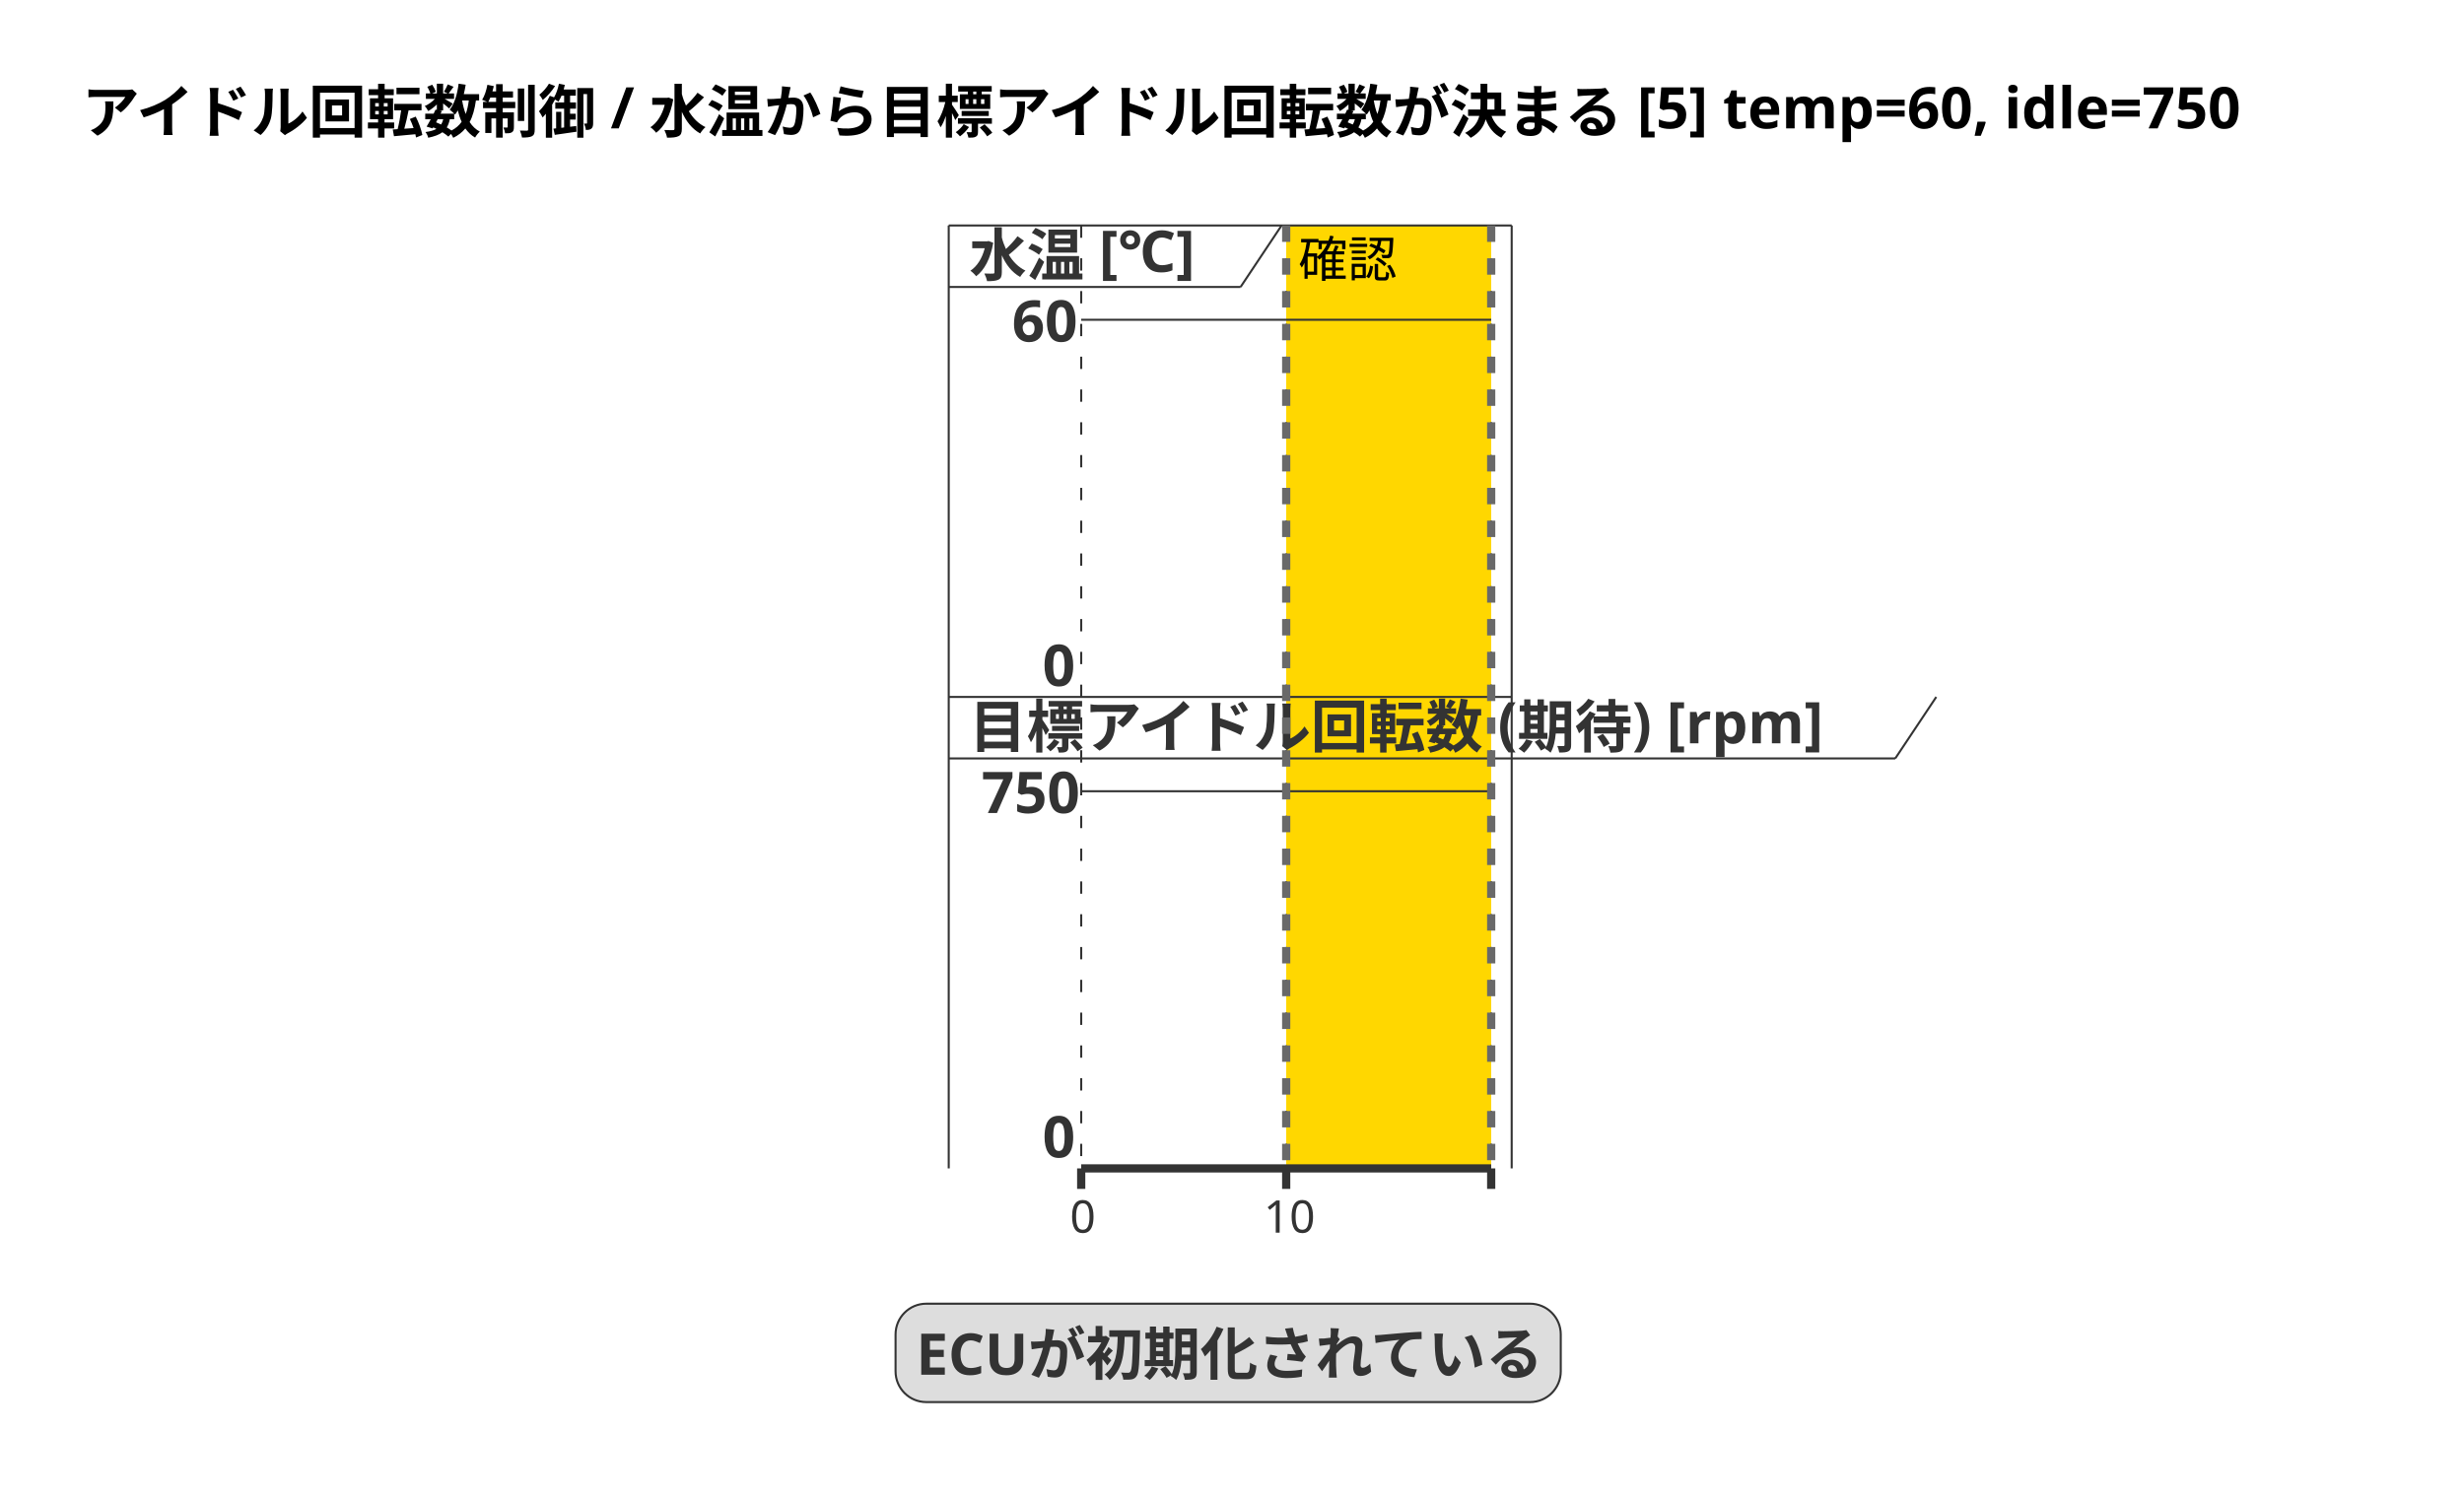
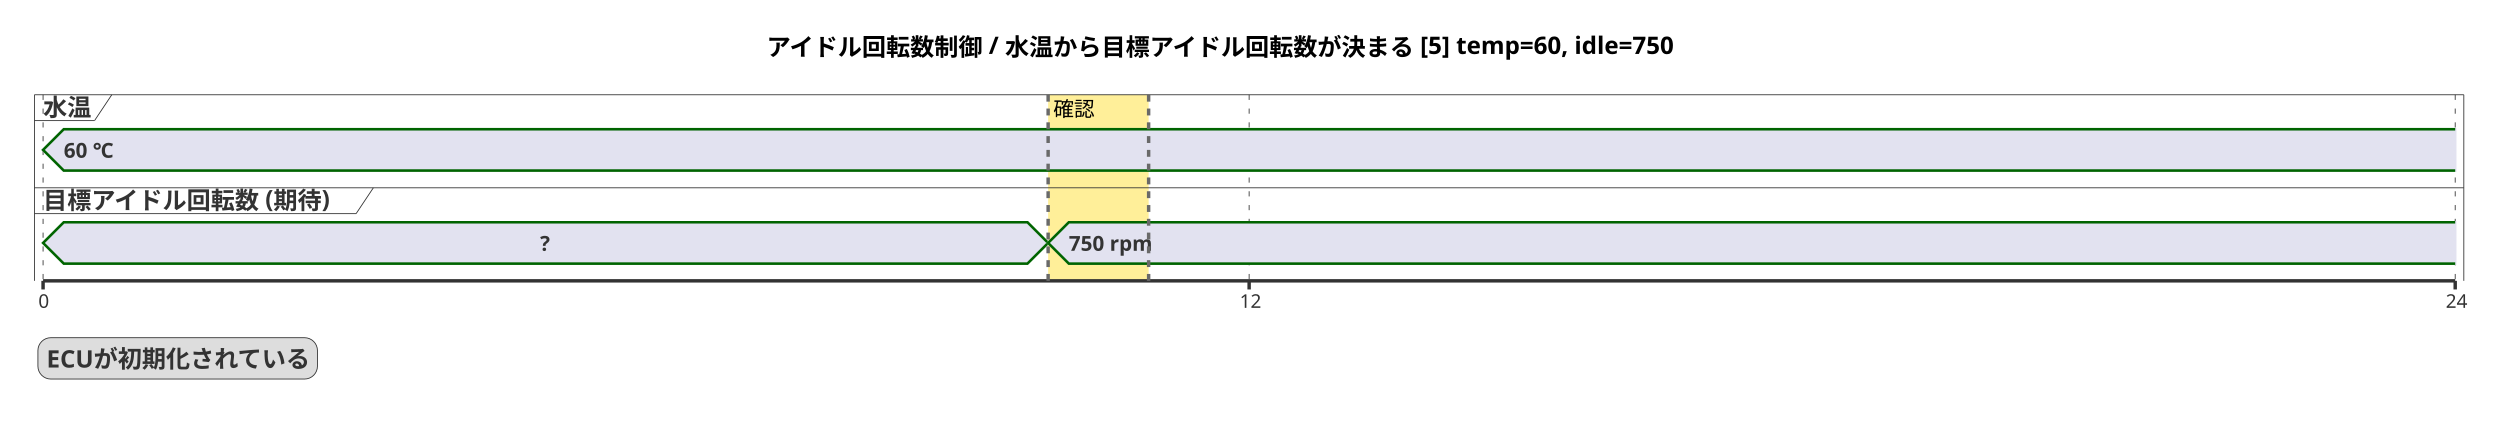
- <svg xmlns="http://www.w3.org/2000/svg" version="1.1" data-diagram-type="TIMING" style="width:601px;height:366px;background:#FFFFFF;" width="601px" height="366px" viewBox="0 0 601 366" zoomAndPan="magnify" preserveAspectRatio="none" contentStyleType="text/css">
+ <svg xmlns="http://www.w3.org/2000/svg" version="1.1" data-diagram-type="TIMING" style="width:1451px;height:244px;background:#FFFFFF;" width="1451px" height="244px" viewBox="0 0 1451 244" zoomAndPan="magnify" preserveAspectRatio="none" contentStyleType="text/css">
  <defs />
  <g font-family="sans-serif" lengthAdjust="spacing">
    <g class="title" data-source-line="2">
-       <text x="20" y="32.318" fill="#000" font-size="14" textLength="559.125" font-weight="700" font-family="IPAGothic">アイドル回転数制御 / 水温から目標アイドル回転数が決まる [5] temp=60, idle=750</text>
+       <text x="444.938" y="32.318" fill="#000" font-size="14" textLength="559.125" font-weight="700" font-family="IPAGothic">アイドル回転数制御 / 水温から目標アイドル回転数が決まる [5] temp=60, idle=750</text>
    </g>
-     <line x1="231.406" y1="55" x2="231.406" y2="285" style="stroke:#333;stroke-width:0.5;" />
-     <line x1="368.719" y1="55" x2="368.719" y2="285" style="stroke:#333;stroke-width:0.5;" />
-     <rect x="313.719" y="55" width="50" height="230" fill="#FFD700" style="stroke:none;" />
-     <line x1="263.719" y1="55" x2="263.719" y2="285" style="stroke:#333;stroke-width:0.5;stroke-dasharray:3,5;" />
-     <line x1="313.719" y1="55" x2="313.719" y2="285" style="stroke:#333;stroke-width:0.5;stroke-dasharray:3,5;" />
-     <line x1="363.719" y1="55" x2="363.719" y2="285" style="stroke:#333;stroke-width:0.5;stroke-dasharray:3,5;" />
-     <line x1="231.406" y1="55" x2="368.719" y2="55" style="stroke:#333;stroke-width:0.5;" />
-     <text x="236.406" y="67.318" fill="#333" font-size="14" textLength="65.188" font-weight="700" font-family="IPAGothic">水温 [℃]</text>
-     <line x1="231.406" y1="70" x2="302.594" y2="70" style="stroke:#333;stroke-width:0.5;" />
-     <line x1="302.594" y1="70" x2="312.594" y2="55" style="stroke:#333;stroke-width:0.5;" />
-     <text x="254.281" y="167.318" fill="#333" font-size="14" font-weight="700" font-family="IPAGothic">0</text>
-     <text x="246.844" y="83.318" fill="#333" font-size="14" textLength="14.875" font-weight="700" font-family="IPAGothic">60</text>
-     <line x1="263.719" y1="78" x2="263.719" y2="78" style="stroke:#333;stroke-width:0.5;" />
-     <line x1="263.719" y1="78" x2="313.719" y2="78" style="stroke:#333;stroke-width:0.5;" />
-     <line x1="313.719" y1="78" x2="363.719" y2="78" style="stroke:#333;stroke-width:0.5;" />
-     <line x1="231.406" y1="170" x2="368.719" y2="170" style="stroke:#333;stroke-width:0.5;" />
-     <text x="236.406" y="182.318" fill="#333" font-size="14" textLength="224.875" font-weight="700" font-family="IPAGothic">目標アイドル回転数 (期待) [rpm]</text>
-     <line x1="231.406" y1="185" x2="462.281" y2="185" style="stroke:#333;stroke-width:0.5;" />
-     <line x1="462.281" y1="185" x2="472.281" y2="170" style="stroke:#333;stroke-width:0.5;" />
-     <text x="254.281" y="282.318" fill="#333" font-size="14" font-weight="700" font-family="IPAGothic">0</text>
-     <text x="239.406" y="198.318" fill="#333" font-size="14" textLength="22.313" font-weight="700" font-family="IPAGothic">750</text>
-     <line x1="263.719" y1="193" x2="313.719" y2="193" style="stroke:#333;stroke-width:0.5;" />
-     <line x1="313.719" y1="193" x2="363.719" y2="193" style="stroke:#333;stroke-width:0.5;" />
-     <line x1="263.719" y1="285" x2="263.719" y2="290" style="stroke:#333;stroke-width:2;" />
-     <line x1="313.719" y1="285" x2="313.719" y2="290" style="stroke:#333;stroke-width:2;" />
-     <line x1="363.719" y1="285" x2="363.719" y2="290" style="stroke:#333;stroke-width:2;" />
-     <line x1="263.719" y1="285" x2="363.719" y2="285" style="stroke:#333;stroke-width:2;" />
-     <text x="260.969" y="300.679" fill="#333" font-size="11" font-family="IPAGothic">0</text>
-     <text x="308.219" y="300.679" fill="#333" font-size="11" textLength="11" font-family="IPAGothic">10</text>
-     <line x1="313.719" y1="55" x2="313.719" y2="285" style="stroke:#696969;stroke-width:2;stroke-dasharray:4,4;" />
-     <line x1="363.719" y1="55" x2="363.719" y2="285" style="stroke:#696969;stroke-width:2;stroke-dasharray:4,4;" />
-     <text x="316.719" y="67.559" fill="#000" font-size="12" textLength="24" font-family="IPAGothic">確認</text>
-     <g class="legend" data-source-line="3">
-       <rect x="218.438" y="318" width="162.25" height="24" fill="#DDD" style="stroke:#333;stroke-width:0.5;" rx="7.5" ry="7.5" />
-       <text x="223.438" y="335.318" fill="#333" font-size="14" textLength="152.25" font-weight="700" font-family="IPAGothic">ECUが初期化されている</text>
+     <line x1="20" y1="55" x2="20" y2="163" style="stroke:#333;stroke-width:0.5;" />
+     <line x1="1430" y1="55" x2="1430" y2="163" style="stroke:#333;stroke-width:0.5;" />
+     <rect x="608.333" y="55" width="58.333" height="108" fill="#FFD700" fill-opacity="0.4" style="stroke:none;" />
+     <line x1="25" y1="55" x2="25" y2="163" style="stroke:#333;stroke-width:0.5;stroke-dasharray:3,5;" />
+     <line x1="725" y1="55" x2="725" y2="163" style="stroke:#333;stroke-width:0.5;stroke-dasharray:3,5;" />
+     <line x1="1425" y1="55" x2="1425" y2="163" style="stroke:#333;stroke-width:0.5;stroke-dasharray:3,5;" />
+     <line x1="20" y1="55" x2="1430" y2="55" style="stroke:#333;stroke-width:0.5;" />
+     <text x="25" y="67.318" fill="#333" font-size="14" textLength="28.875" font-weight="700" font-family="IPAGothic">水温</text>
+     <line x1="20" y1="70" x2="54.875" y2="70" style="stroke:#333;stroke-width:0.5;" />
+     <line x1="54.875" y1="70" x2="64.875" y2="55" style="stroke:#333;stroke-width:0.5;" />
+     <polygon points="37,75,1425,75,1425,99,37,99,25,87" fill="#E2E2F0" style="stroke:#E2E2F0;stroke-width:1.5;stroke-linejoin:miter;stroke-miterlimit:10;" />
+     <path d="M1425,75 L37,75 L25,87 L37,99 L1425,99" style="stroke:#006400;stroke-width:1.5;" fill="#E2E2F0" />
+     <text x="37" y="91.559" fill="#333" font-size="12" textLength="31.125" font-weight="700" font-family="IPAGothic">60 ℃</text>
+     <line x1="20" y1="109" x2="1430" y2="109" style="stroke:#333;stroke-width:0.5;" />
+     <text x="25" y="121.318" fill="#333" font-size="14" textLength="180.688" font-weight="700" font-family="IPAGothic">目標アイドル回転数 (期待)</text>
+     <line x1="20" y1="124" x2="206.688" y2="124" style="stroke:#333;stroke-width:0.5;" />
+     <line x1="206.688" y1="124" x2="216.688" y2="109" style="stroke:#333;stroke-width:0.5;" />
+     <polygon points="37,129,596.333,129,608.333,141,596.333,153,37,153,25,141" fill="#E2E2F0" style="stroke:#006400;stroke-width:1.5;stroke-linejoin:miter;stroke-miterlimit:10;" />
+     <polygon points="620.333,129,1425,129,1425,153,620.333,153,608.333,141" fill="#E2E2F0" style="stroke:#E2E2F0;stroke-width:1.5;stroke-linejoin:miter;stroke-miterlimit:10;" />
+     <path d="M1425,129 L620.333,129 L608.333,141 L620.333,153 L1425,153" style="stroke:#006400;stroke-width:1.5;" fill="#E2E2F0" />
+     <text x="313.479" y="145.559" fill="#333" font-size="12" font-weight="700" font-family="IPAGothic">?</text>
+     <text x="620.333" y="145.559" fill="#333" font-size="12" textLength="44.25" font-weight="700" font-family="IPAGothic">750 rpm</text>
+     <line x1="25" y1="163" x2="25" y2="168" style="stroke:#333;stroke-width:2;" />
+     <line x1="725" y1="163" x2="725" y2="168" style="stroke:#333;stroke-width:2;" />
+     <line x1="1425" y1="163" x2="1425" y2="168" style="stroke:#333;stroke-width:2;" />
+     <line x1="25" y1="163" x2="1425" y2="163" style="stroke:#333;stroke-width:2;" />
+     <text x="22.25" y="178.679" fill="#333" font-size="11" font-family="IPAGothic">0</text>
+     <text x="719.5" y="178.679" fill="#333" font-size="11" textLength="11" font-family="IPAGothic">12</text>
+     <text x="1419.5" y="178.679" fill="#333" font-size="11" textLength="11" font-family="IPAGothic">24</text>
+     <line x1="608.333" y1="55" x2="608.333" y2="163" style="stroke:#696969;stroke-width:2;stroke-dasharray:4,4;" />
+     <line x1="666.667" y1="55" x2="666.667" y2="163" style="stroke:#696969;stroke-width:2;stroke-dasharray:4,4;" />
+     <text x="611.333" y="67.559" fill="#000" font-size="12" textLength="24" font-family="IPAGothic">確認</text>
+     <g class="legend" data-source-line="4">
+       <rect x="22" y="196" width="162.25" height="24" fill="#DDD" style="stroke:#333;stroke-width:0.5;" rx="7.5" ry="7.5" />
+       <text x="27" y="213.318" fill="#333" font-size="14" textLength="152.25" font-weight="700" font-family="IPAGothic">ECUが初期化されている</text>
    </g>
  </g>
</svg>
